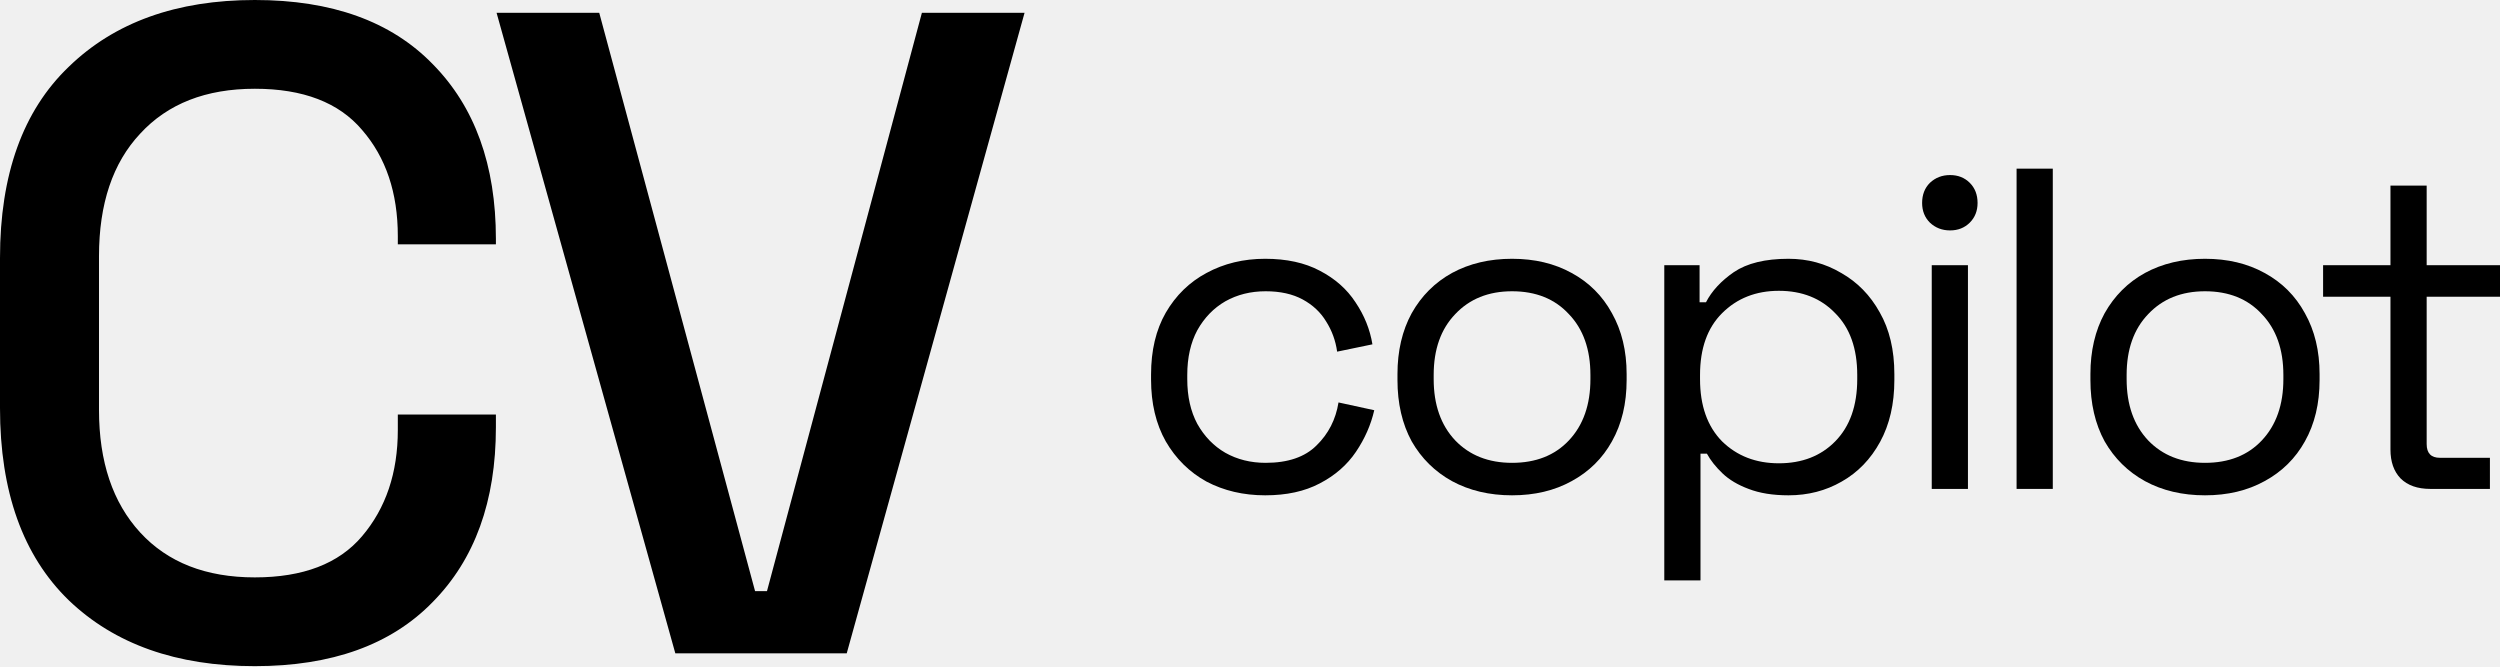
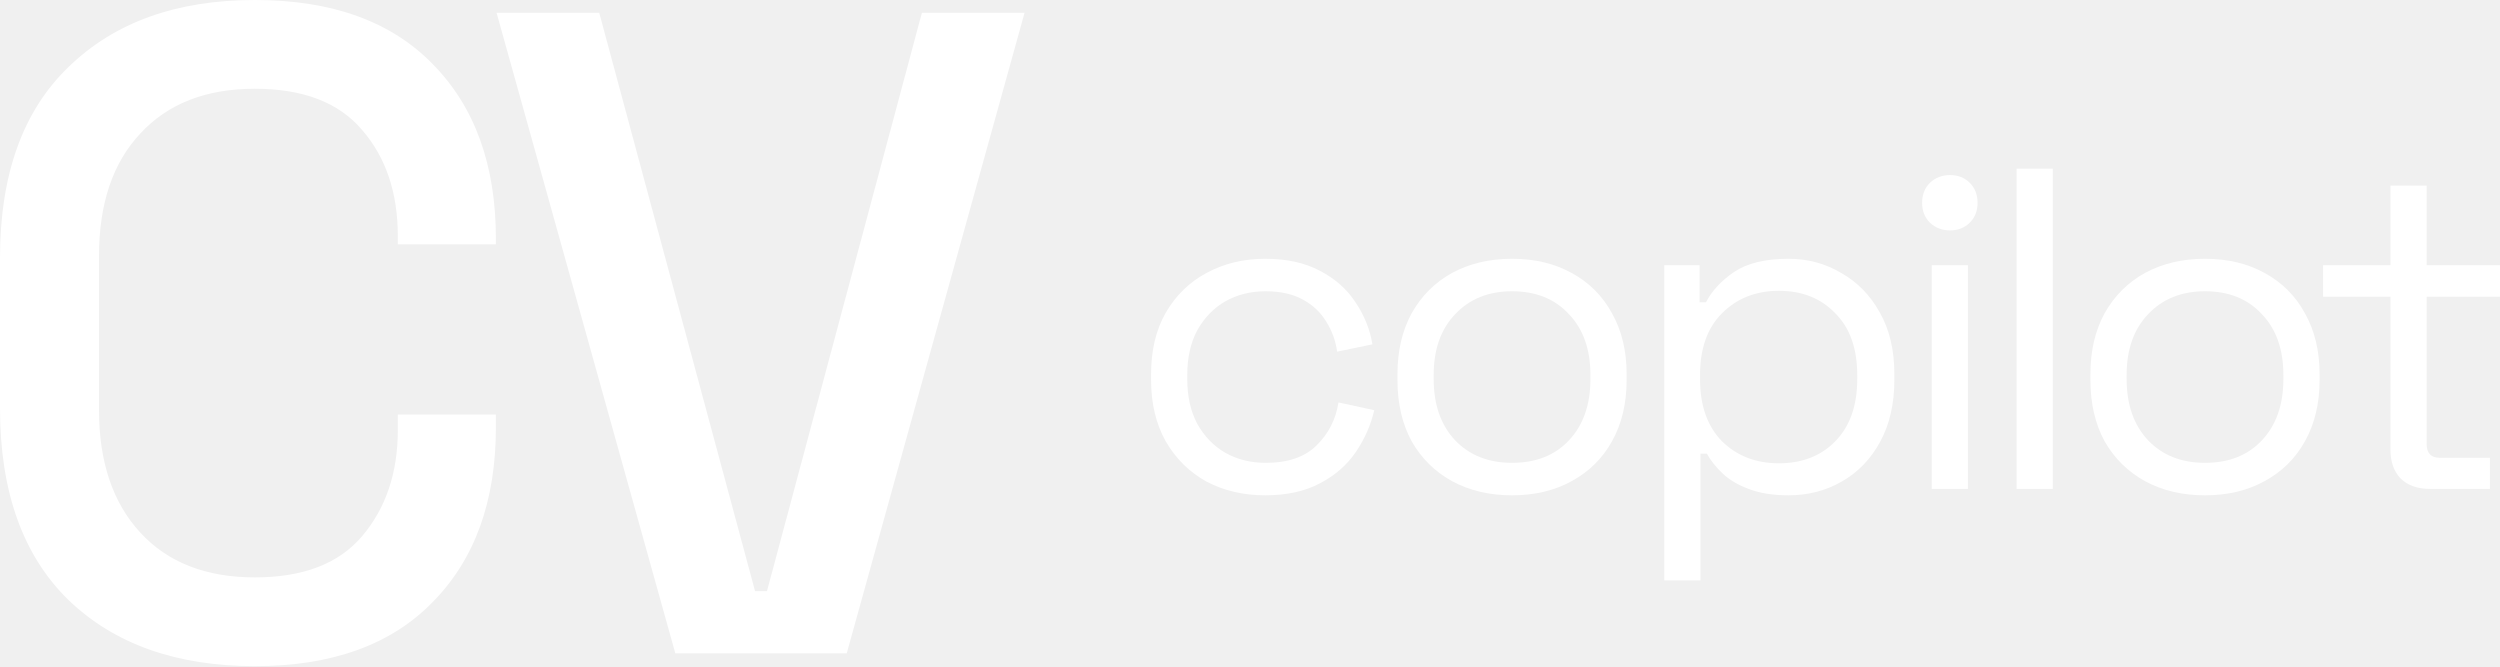
<svg xmlns="http://www.w3.org/2000/svg" width="638" height="170" viewBox="0 0 638 170" fill="none">
-   <path d="M322.873 126.405C317.337 126.405 312.347 125.238 307.902 122.903C303.536 120.49 300.066 117.065 297.493 112.628C294.998 108.191 293.75 102.937 293.75 96.866V95.581C293.75 89.432 294.998 84.178 297.493 79.819C300.066 75.382 303.536 71.996 307.902 69.661C312.347 67.248 317.337 66.041 322.873 66.041C328.332 66.041 332.971 67.053 336.792 69.077C340.691 71.101 343.732 73.786 345.915 77.133C348.176 80.481 349.619 84.061 350.243 87.875L341.236 89.743C340.847 86.941 339.911 84.372 338.429 82.037C337.026 79.702 335.037 77.834 332.464 76.433C329.891 75.032 326.733 74.331 322.99 74.331C319.17 74.331 315.739 75.187 312.698 76.9C309.735 78.612 307.356 81.064 305.563 84.256C303.848 87.447 302.99 91.261 302.99 95.698V96.749C302.99 101.186 303.848 105 305.563 108.191C307.356 111.382 309.735 113.834 312.698 115.547C315.739 117.259 319.17 118.116 322.99 118.116C328.683 118.116 333.01 116.637 335.973 113.679C339.014 110.721 340.886 107.062 341.587 102.703L350.71 104.688C349.853 108.425 348.293 111.966 346.032 115.313C343.771 118.66 340.691 121.346 336.792 123.37C332.971 125.393 328.332 126.405 322.873 126.405Z" fill="black" />
-   <path d="M385.876 126.405C380.106 126.405 374.998 125.199 370.554 122.786C366.187 120.373 362.756 116.987 360.261 112.628C357.844 108.191 356.635 102.976 356.635 96.982V95.465C356.635 89.549 357.844 84.372 360.261 79.936C362.756 75.499 366.187 72.074 370.554 69.661C374.998 67.248 380.106 66.041 385.876 66.041C391.646 66.041 396.714 67.248 401.081 69.661C405.525 72.074 408.956 75.499 411.373 79.936C413.869 84.372 415.116 89.549 415.116 95.465V96.982C415.116 102.976 413.869 108.191 411.373 112.628C408.956 116.987 405.525 120.373 401.081 122.786C396.714 125.199 391.646 126.405 385.876 126.405ZM385.876 118.116C391.958 118.116 396.792 116.209 400.379 112.394C404.044 108.502 405.876 103.287 405.876 96.749V95.698C405.876 89.159 404.044 83.983 400.379 80.169C396.792 76.277 391.958 74.331 385.876 74.331C379.872 74.331 375.037 76.277 371.372 80.169C367.708 83.983 365.875 89.159 365.875 95.698V96.749C365.875 103.287 367.708 108.502 371.372 112.394C375.037 116.209 379.872 118.116 385.876 118.116Z" fill="black" />
-   <path d="M424.726 148.122V67.676H433.732V77.133H435.37C436.851 74.253 439.23 71.685 442.505 69.427C445.857 67.17 450.497 66.041 456.423 66.041C461.335 66.041 465.819 67.248 469.874 69.661C474.006 71.996 477.281 75.343 479.698 79.702C482.194 84.061 483.441 89.315 483.441 95.465V96.982C483.441 103.054 482.233 108.308 479.815 112.745C477.398 117.181 474.123 120.567 469.991 122.903C465.936 125.238 461.413 126.405 456.423 126.405C452.446 126.405 449.054 125.861 446.247 124.771C443.518 123.759 441.296 122.436 439.58 120.801C437.865 119.166 436.539 117.493 435.604 115.78H433.966V148.122H424.726ZM453.967 118.232C459.893 118.232 464.688 116.364 468.353 112.628C472.096 108.814 473.967 103.521 473.967 96.749V95.698C473.967 88.926 472.096 83.672 468.353 79.936C464.688 76.121 459.893 74.215 453.967 74.215C448.119 74.215 443.284 76.121 439.464 79.936C435.721 83.672 433.849 88.926 433.849 95.698V96.749C433.849 103.521 435.721 108.814 439.464 112.628C443.284 116.364 448.119 118.232 453.967 118.232Z" fill="black" />
-   <path d="M492.98 124.771V67.676H502.22V124.771H492.98ZM497.658 58.802C495.631 58.802 493.916 58.141 492.512 56.818C491.187 55.494 490.524 53.821 490.524 51.797C490.524 49.695 491.187 47.983 492.512 46.66C493.916 45.336 495.631 44.675 497.658 44.675C499.686 44.675 501.362 45.336 502.688 46.66C504.013 47.983 504.676 49.695 504.676 51.797C504.676 53.821 504.013 55.494 502.688 56.818C501.362 58.141 499.686 58.802 497.658 58.802Z" fill="black" />
-   <path d="M514.632 124.771V43.04H523.872V124.771H514.632Z" fill="black" />
-   <path d="M562.717 126.405C556.947 126.405 551.839 125.199 547.395 122.786C543.028 120.373 539.597 116.987 537.102 112.628C534.685 108.191 533.476 102.976 533.476 96.982V95.465C533.476 89.549 534.685 84.372 537.102 79.936C539.597 75.499 543.028 72.074 547.395 69.661C551.839 67.248 556.947 66.041 562.717 66.041C568.487 66.041 573.555 67.248 577.922 69.661C582.366 72.074 585.797 75.499 588.214 79.936C590.71 84.372 591.957 89.549 591.957 95.465V96.982C591.957 102.976 590.71 108.191 588.214 112.628C585.797 116.987 582.366 120.373 577.922 122.786C573.555 125.199 568.487 126.405 562.717 126.405ZM562.717 118.116C568.799 118.116 573.633 116.209 577.22 112.394C580.885 108.502 582.717 103.287 582.717 96.749V95.698C582.717 89.159 580.885 83.983 577.22 80.169C573.633 76.277 568.799 74.331 562.717 74.331C556.713 74.331 551.878 76.277 548.213 80.169C544.549 83.983 542.716 89.159 542.716 95.698V96.749C542.716 103.287 544.549 108.502 548.213 112.394C551.878 116.209 556.713 118.116 562.717 118.116Z" fill="black" />
-   <path d="M620.222 124.771C616.947 124.771 614.413 123.876 612.619 122.085C610.904 120.295 610.046 117.843 610.046 114.73V75.732H592.853V67.676H610.046V47.36H619.286V67.676H638V75.732H619.286V113.328C619.286 115.664 620.417 116.831 622.678 116.831H635.427V124.771H620.222Z" fill="black" />
-   <path d="M65.031 170C45.069 170 29.241 164.396 17.544 153.187C5.848 141.822 0 125.476 0 104.148V65.852C0 44.524 5.848 28.256 17.544 17.047C29.241 5.682 45.069 0 65.031 0C84.68 0 99.808 5.449 110.412 16.346C121.173 27.244 126.553 42.111 126.553 60.948V62.349H101.523V60.247C101.523 49.194 98.482 40.165 92.4 33.159C86.474 26.154 77.351 22.651 65.031 22.651C52.555 22.651 42.808 26.465 35.79 34.093C28.773 41.566 25.264 51.996 25.264 65.385V104.615C25.264 117.848 28.773 128.278 35.79 135.907C42.808 143.535 52.555 147.349 65.031 147.349C77.351 147.349 86.474 143.846 92.4 136.841C98.482 129.679 101.523 120.65 101.523 109.753V105.783H126.553V109.052C126.553 127.889 121.173 142.756 110.412 153.654C99.808 164.551 84.68 170 65.031 170Z" fill="black" />
-   <path d="M172.342 166.731L126.726 3.269H152.926L192.693 150.852H195.734L235.267 3.269H261.467L216.085 166.731H172.342Z" fill="black" />
+   <path d="M322.873 126.405C317.337 126.405 312.347 125.238 307.902 122.903C303.536 120.49 300.066 117.065 297.493 112.628C294.998 108.191 293.75 102.937 293.75 96.866V95.581C293.75 89.432 294.998 84.178 297.493 79.819C300.066 75.382 303.536 71.996 307.902 69.661C312.347 67.248 317.337 66.041 322.873 66.041C328.332 66.041 332.971 67.053 336.792 69.077C340.691 71.101 343.732 73.786 345.915 77.133C348.176 80.481 349.619 84.061 350.243 87.875L341.236 89.743C340.847 86.941 339.911 84.372 338.429 82.037C337.026 79.702 335.037 77.834 332.464 76.433C329.891 75.032 326.733 74.331 322.99 74.331C319.17 74.331 315.739 75.187 312.698 76.9C309.735 78.612 307.356 81.064 305.563 84.256C303.848 87.447 302.99 91.261 302.99 95.698V96.749C302.99 101.186 303.848 105 305.563 108.191C307.356 111.382 309.735 113.834 312.698 115.547C315.739 117.259 319.17 118.116 322.99 118.116C328.683 118.116 333.01 116.637 335.973 113.679C339.014 110.721 340.886 107.062 341.587 102.703L350.71 104.688C349.853 108.425 348.293 111.966 346.032 115.313C343.771 118.66 340.691 121.346 336.792 123.37C332.971 125.393 328.332 126.405 322.873 126.405Z" fill="white" />
+   <path d="M385.876 126.405C380.106 126.405 374.998 125.199 370.554 122.786C366.187 120.373 362.756 116.987 360.261 112.628C357.844 108.191 356.635 102.976 356.635 96.982V95.465C356.635 89.549 357.844 84.372 360.261 79.936C362.756 75.499 366.187 72.074 370.554 69.661C374.998 67.248 380.106 66.041 385.876 66.041C391.646 66.041 396.714 67.248 401.081 69.661C405.525 72.074 408.956 75.499 411.373 79.936C413.869 84.372 415.116 89.549 415.116 95.465V96.982C415.116 102.976 413.869 108.191 411.373 112.628C408.956 116.987 405.525 120.373 401.081 122.786C396.714 125.199 391.646 126.405 385.876 126.405ZM385.876 118.116C391.958 118.116 396.792 116.209 400.379 112.394C404.044 108.502 405.876 103.287 405.876 96.749V95.698C405.876 89.159 404.044 83.983 400.379 80.169C396.792 76.277 391.958 74.331 385.876 74.331C379.872 74.331 375.037 76.277 371.372 80.169C367.708 83.983 365.875 89.159 365.875 95.698V96.749C365.875 103.287 367.708 108.502 371.372 112.394C375.037 116.209 379.872 118.116 385.876 118.116Z" fill="white" />
+   <path d="M424.726 148.122V67.676H433.732V77.133H435.37C436.851 74.253 439.23 71.685 442.505 69.427C445.857 67.17 450.497 66.041 456.423 66.041C461.335 66.041 465.819 67.248 469.874 69.661C474.006 71.996 477.281 75.343 479.698 79.702C482.194 84.061 483.441 89.315 483.441 95.465V96.982C483.441 103.054 482.233 108.308 479.815 112.745C477.398 117.181 474.123 120.567 469.991 122.903C465.936 125.238 461.413 126.405 456.423 126.405C452.446 126.405 449.054 125.861 446.247 124.771C443.518 123.759 441.296 122.436 439.58 120.801C437.865 119.166 436.539 117.493 435.604 115.78H433.966V148.122H424.726ZM453.967 118.232C459.893 118.232 464.688 116.364 468.353 112.628C472.096 108.814 473.967 103.521 473.967 96.749V95.698C473.967 88.926 472.096 83.672 468.353 79.936C464.688 76.121 459.893 74.215 453.967 74.215C448.119 74.215 443.284 76.121 439.464 79.936C435.721 83.672 433.849 88.926 433.849 95.698V96.749C433.849 103.521 435.721 108.814 439.464 112.628C443.284 116.364 448.119 118.232 453.967 118.232Z" fill="white" />
+   <path d="M492.98 124.771V67.676H502.22V124.771H492.98ZM497.658 58.802C495.631 58.802 493.916 58.141 492.512 56.818C491.187 55.494 490.524 53.821 490.524 51.797C490.524 49.695 491.187 47.983 492.512 46.66C493.916 45.336 495.631 44.675 497.658 44.675C499.686 44.675 501.362 45.336 502.688 46.66C504.013 47.983 504.676 49.695 504.676 51.797C504.676 53.821 504.013 55.494 502.688 56.818C501.362 58.141 499.686 58.802 497.658 58.802Z" fill="white" />
+   <path d="M514.632 124.771V43.04H523.872V124.771H514.632Z" fill="white" />
+   <path d="M562.717 126.405C556.947 126.405 551.839 125.199 547.395 122.786C543.028 120.373 539.597 116.987 537.102 112.628C534.685 108.191 533.476 102.976 533.476 96.982V95.465C533.476 89.549 534.685 84.372 537.102 79.936C539.597 75.499 543.028 72.074 547.395 69.661C551.839 67.248 556.947 66.041 562.717 66.041C568.487 66.041 573.555 67.248 577.922 69.661C582.366 72.074 585.797 75.499 588.214 79.936C590.71 84.372 591.957 89.549 591.957 95.465V96.982C591.957 102.976 590.71 108.191 588.214 112.628C585.797 116.987 582.366 120.373 577.922 122.786C573.555 125.199 568.487 126.405 562.717 126.405ZM562.717 118.116C568.799 118.116 573.633 116.209 577.22 112.394C580.885 108.502 582.717 103.287 582.717 96.749V95.698C582.717 89.159 580.885 83.983 577.22 80.169C573.633 76.277 568.799 74.331 562.717 74.331C556.713 74.331 551.878 76.277 548.213 80.169C544.549 83.983 542.716 89.159 542.716 95.698V96.749C542.716 103.287 544.549 108.502 548.213 112.394C551.878 116.209 556.713 118.116 562.717 118.116Z" fill="white" />
+   <path d="M620.222 124.771C616.947 124.771 614.413 123.876 612.619 122.085C610.904 120.295 610.046 117.843 610.046 114.73V75.732H592.853V67.676H610.046V47.36H619.286V67.676H638V75.732H619.286V113.328C619.286 115.664 620.417 116.831 622.678 116.831H635.427V124.771H620.222Z" fill="white" />
+   <path d="M65.031 170C45.069 170 29.241 164.396 17.544 153.187C5.848 141.822 0 125.476 0 104.148V65.852C0 44.524 5.848 28.256 17.544 17.047C29.241 5.682 45.069 0 65.031 0C84.68 0 99.808 5.449 110.412 16.346C121.173 27.244 126.553 42.111 126.553 60.948V62.349H101.523V60.247C101.523 49.194 98.482 40.165 92.4 33.159C86.474 26.154 77.351 22.651 65.031 22.651C52.555 22.651 42.808 26.465 35.79 34.093C28.773 41.566 25.264 51.996 25.264 65.385V104.615C25.264 117.848 28.773 128.278 35.79 135.907C42.808 143.535 52.555 147.349 65.031 147.349C77.351 147.349 86.474 143.846 92.4 136.841C98.482 129.679 101.523 120.65 101.523 109.753V105.783H126.553V109.052C126.553 127.889 121.173 142.756 110.412 153.654C99.808 164.551 84.68 170 65.031 170Z" fill="white" />
+   <path d="M172.342 166.731L126.726 3.269H152.926L192.693 150.852H195.734L235.267 3.269H261.467L216.085 166.731H172.342Z" fill="white" />
</svg>
